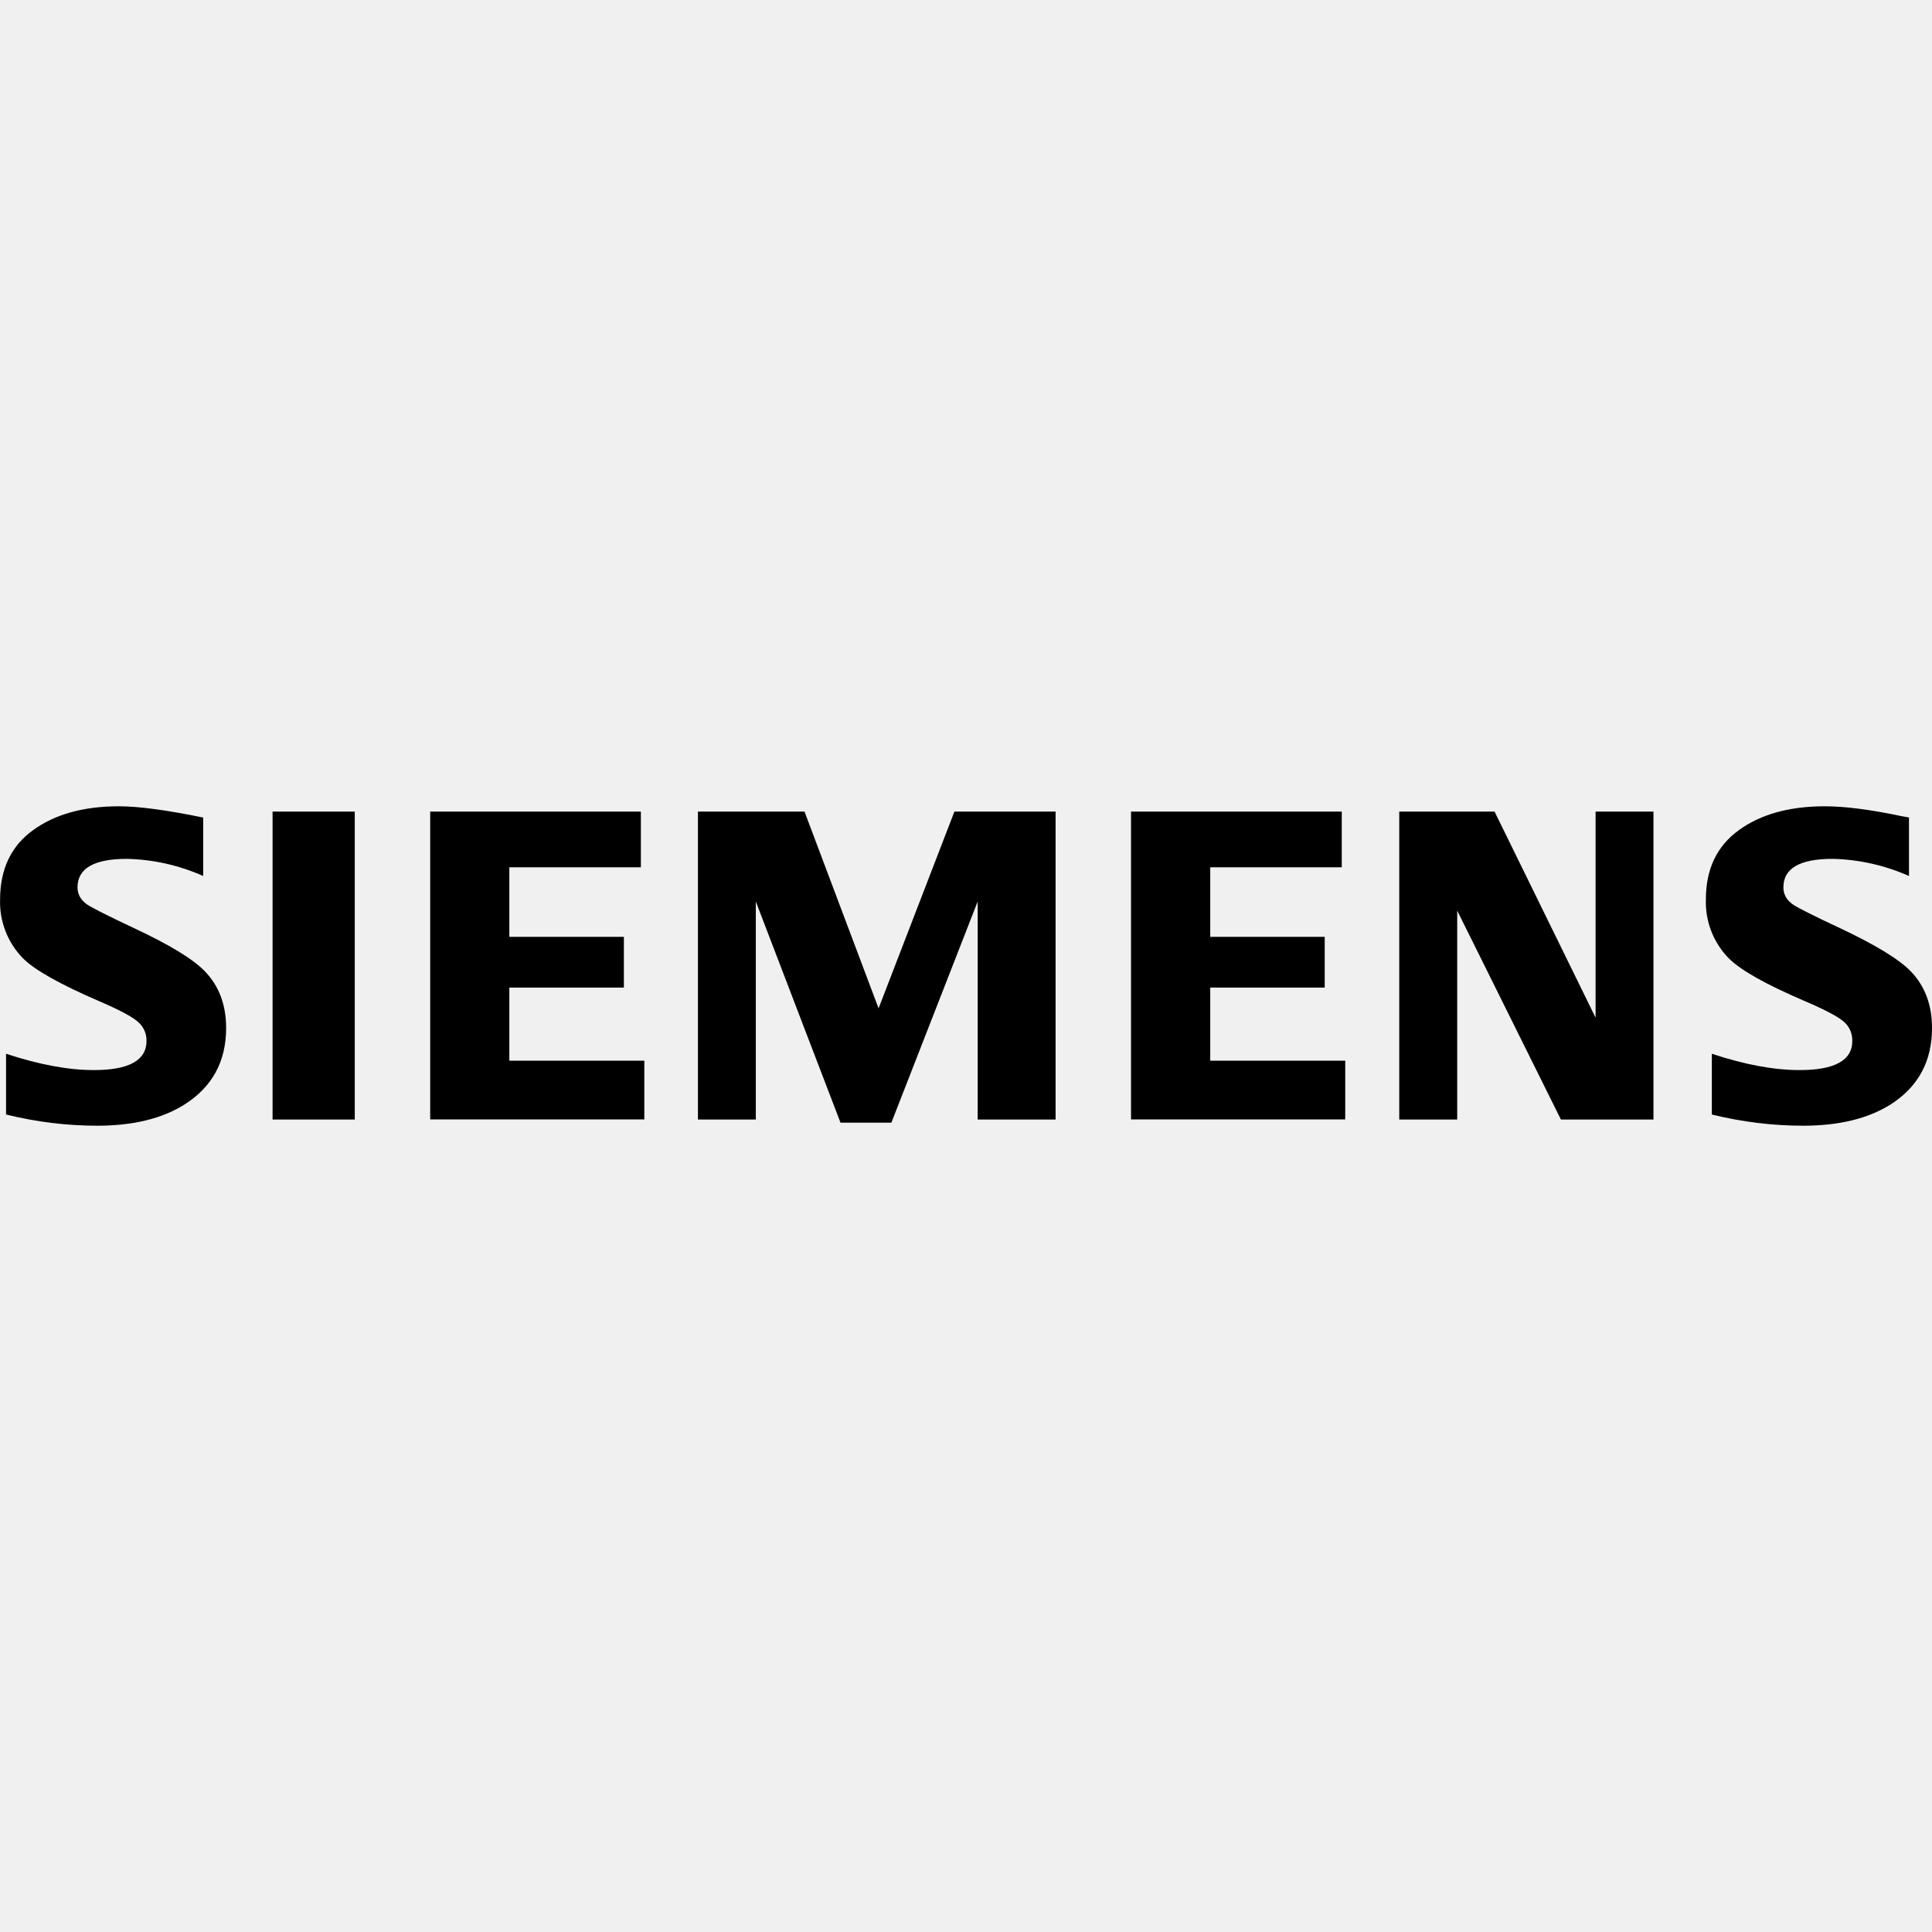
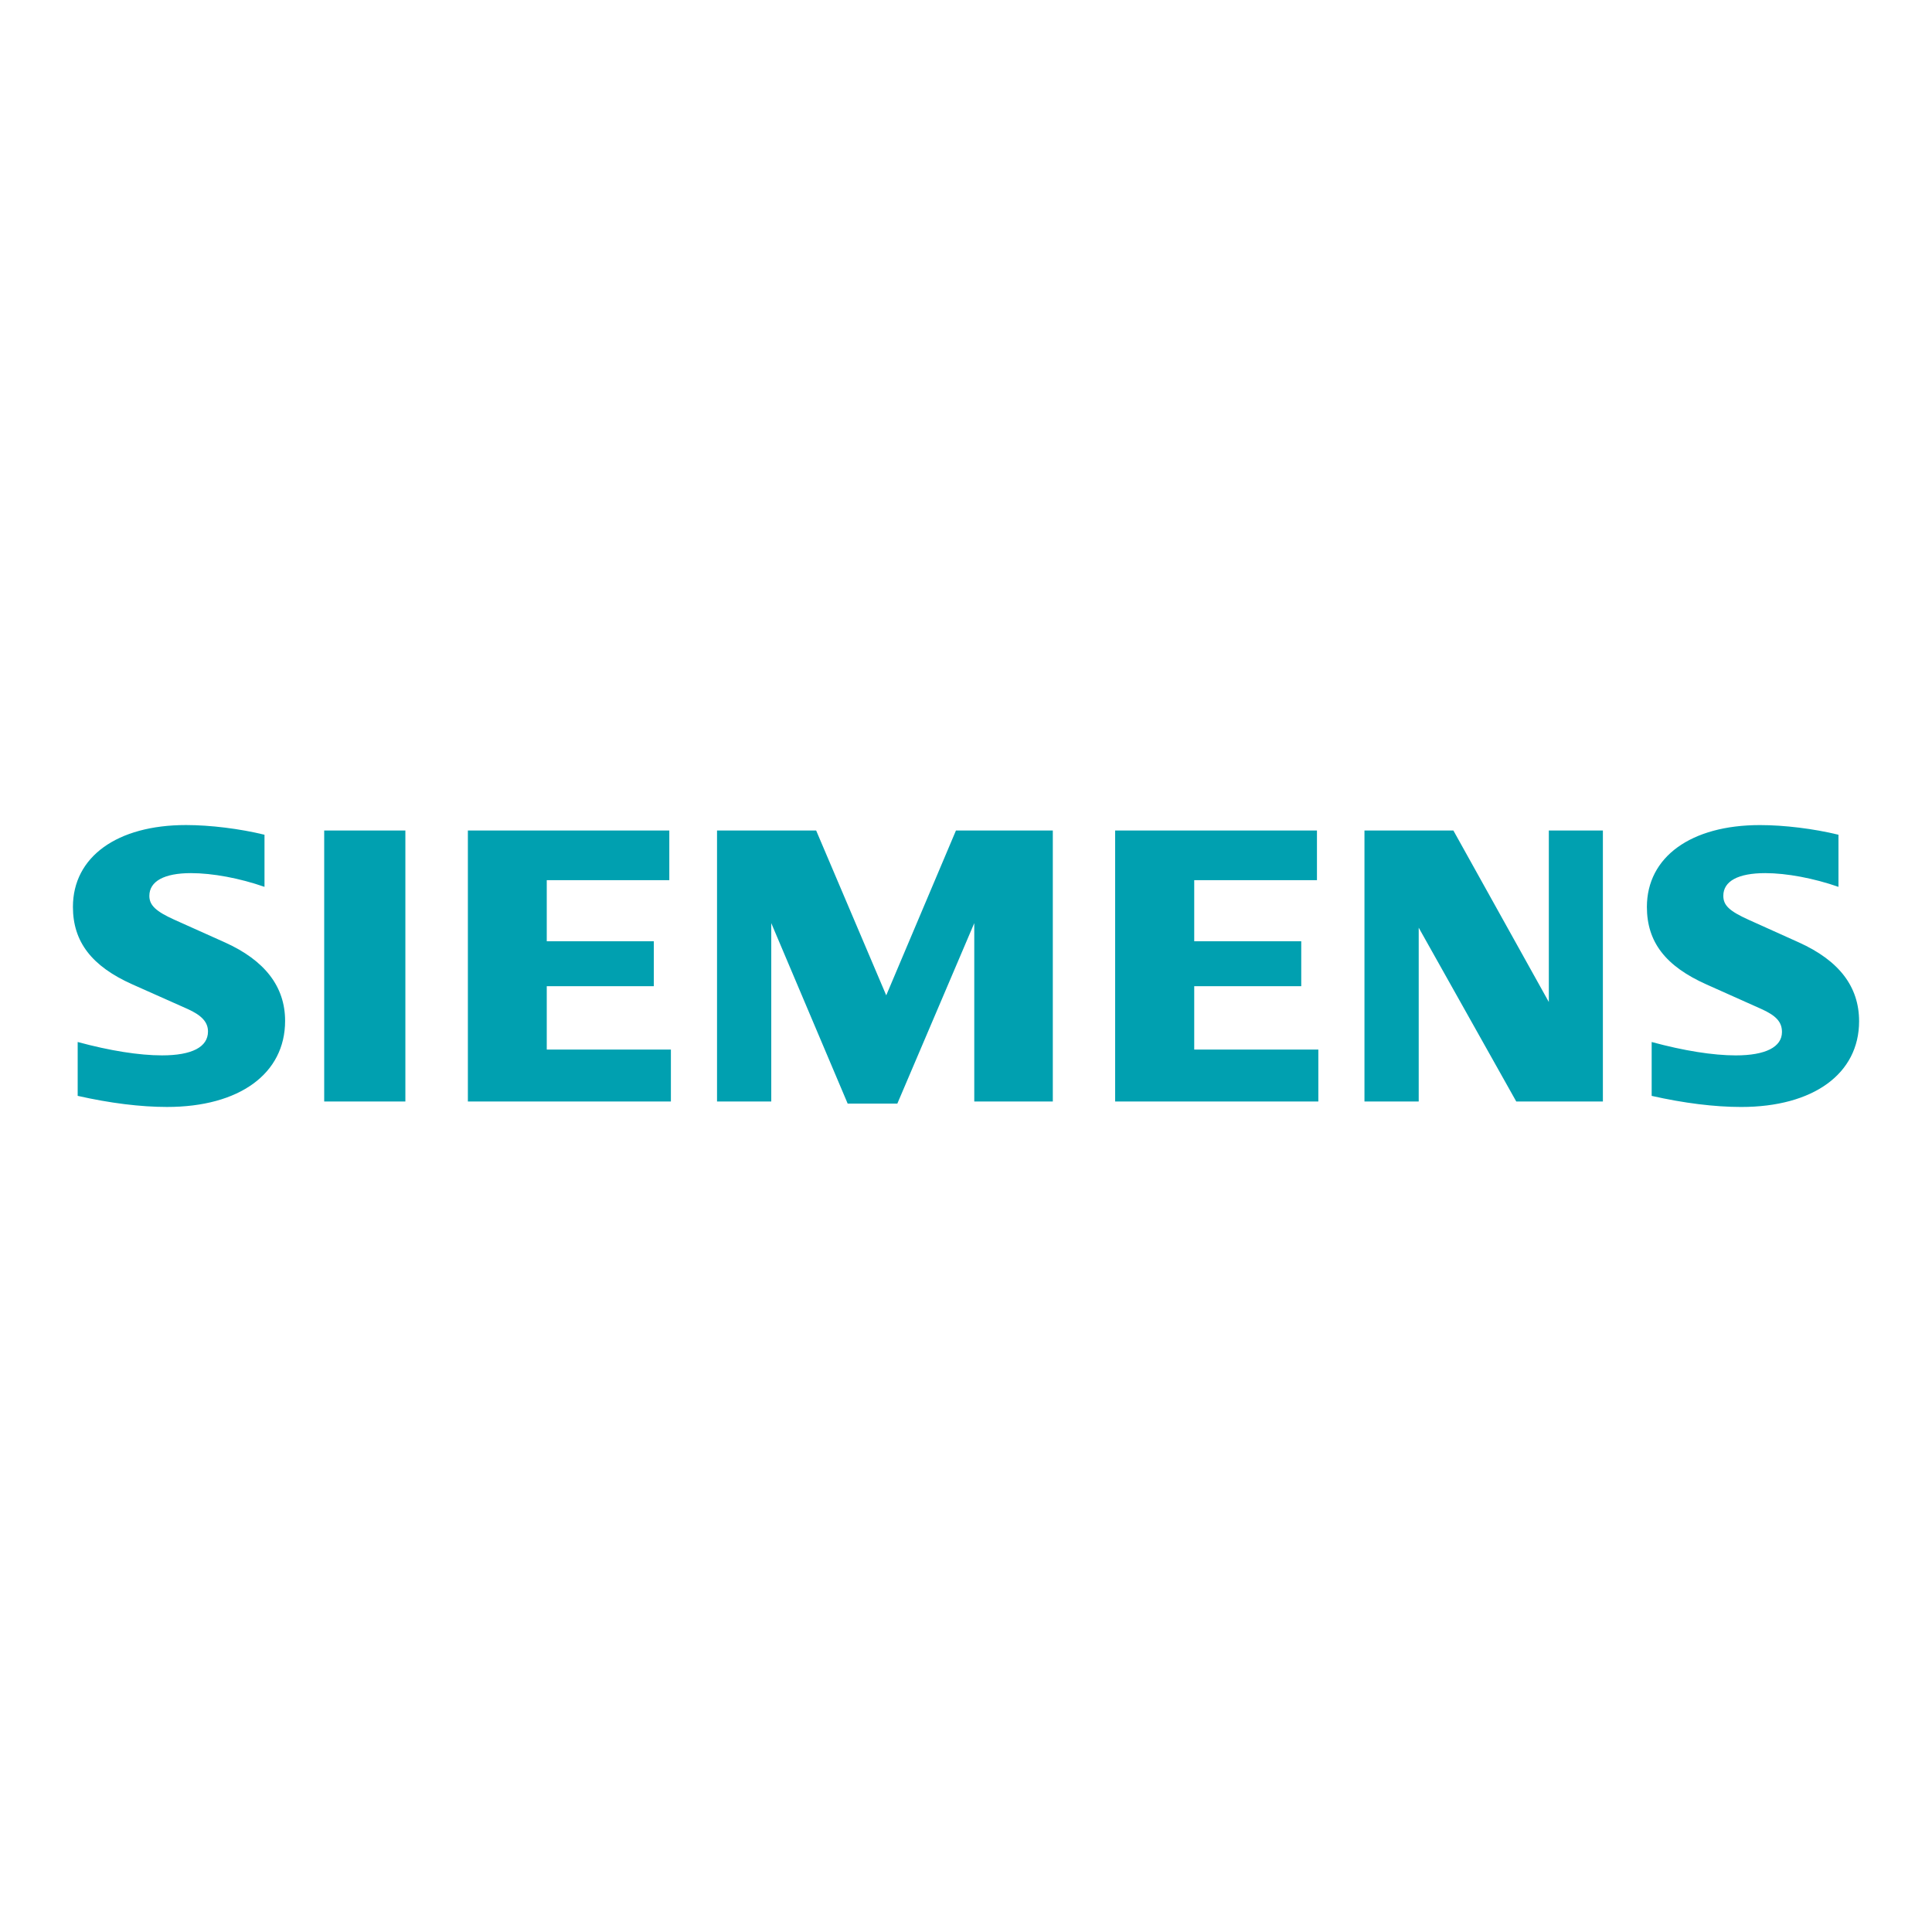
- <svg xmlns="http://www.w3.org/2000/svg" role="img" viewBox="0 0 24 24">
-   <path d="M1.478 10.016c.24 0 .59.046 1.046.14v.726a2.465 2.465 0 0 0-.946-.213c-.41 0-.615.118-.615.354 0 .088.041.16.124.216.069.045.258.14.568.286.446.208.743.388.89.541.176.182.264.417.264.705 0 .415-.172.73-.516.949-.279.176-.64.264-1.085.264-.375 0-.753-.046-1.133-.139v-.755c.41.135.774.203 1.09.203.437 0 .655-.121.655-.362a.302.302 0 0 0-.095-.227c-.065-.065-.232-.155-.5-.27-.481-.208-.795-.384-.94-.53a.999.999 0 0 1-.284-.73c0-.377.137-.666.413-.864.272-.196.626-.294 1.064-.294zm21.19 0c.246 0 .565.04.956.123l.09.016v.727a2.471 2.471 0 0 0-.948-.213c-.409 0-.612.118-.612.354 0 .088.04.16.123.216.066.043.256.139.57.286.443.208.74.388.889.541.176.182.264.417.264.705 0 .415-.172.73-.514.949-.28.176-.643.264-1.087.264-.376 0-.754-.046-1.134-.139v-.755c.407.135.77.203 1.09.203.437 0 .655-.121.655-.362 0-.09-.03-.166-.092-.227-.066-.065-.233-.155-.503-.27-.48-.206-.793-.382-.94-.53a.997.997 0 0 1-.284-.732c0-.376.137-.664.413-.862.272-.196.627-.294 1.064-.294zm-12.674.066l.92 2.444.942-2.444h1.257v3.825h-.968v-2.708l-1.072 2.747h-.632l-1.052-2.747v2.708H8.67v-3.825zm-5.587 0v3.825H3.386v-3.825zm3.554 0v.692H6.327v.864H7.75v.63H6.327v.908h1.677v.73h-2.66v-3.824zm8.707 0v.692h-1.634v.864h1.422v.63h-1.422v.908h1.677v.73H14.05v-3.824zm1.898 0l1.255 2.56v-2.56h.719v3.825h-1.15l-1.288-2.595v2.595h-.72v-3.825z" />
+ <svg xmlns="http://www.w3.org/2000/svg" width="2500" height="2500" viewBox="0 0 192.756 192.756">
+   <g fill-rule="evenodd" clip-rule="evenodd">
+     <path fill="#fff" d="M0 0h192.756v192.756H0V0z" />
+     <path d="M26.389 83.282v5.2c-2.473-.865-5.181-1.37-7.34-1.37-2.665 0-4.148.812-4.148 2.271 0 .931.649 1.548 2.511 2.385l5.008 2.247c4.006 1.8 6.025 4.426 6.025 7.838 0 5.266-4.558 8.588-11.783 8.588-2.635 0-5.683-.377-8.912-1.107v-5.375c3.201.871 6.133 1.336 8.414 1.336 2.987 0 4.587-.832 4.587-2.383 0-.932-.625-1.617-2.056-2.256l-5.481-2.441c-4.063-1.812-5.938-4.253-5.938-7.733 0-4.987 4.393-8.167 11.285-8.167 2.413 0 5.383.367 7.828.967zM32.345 82.86h8.099v27.036h-8.099V82.86zM66.777 82.86v4.953H54.55v6.098h10.681v4.48H54.55v6.322h12.385v5.183H46.68V82.86h20.097zM105.039 82.86v27.036h-7.836V92.101l-7.676 18.006h-4.954l-7.624-18.006v17.795h-5.411V82.86h9.89l6.992 16.445 6.956-16.445h9.663zM131.393 82.86v4.953h-12.245v6.098h10.678v4.48h-10.678v6.322h12.383v5.183h-20.273V82.86h20.135zM159.92 82.86v27.036h-8.643l-9.732-17.34v17.34h-5.412V82.86h8.871l9.523 17.111V82.86h5.393zM183.424 83.282v5.2c-2.455-.859-5.18-1.37-7.299-1.37-2.707 0-4.189.799-4.189 2.263 0 .954.605 1.524 2.531 2.394l4.986 2.247c4.035 1.819 6.029 4.422 6.029 7.874 0 5.238-4.562 8.553-11.771 8.553-2.639 0-5.699-.379-8.924-1.107v-5.375c3.197.869 6.123 1.336 8.389 1.336 2.967 0 4.611-.832 4.611-2.334 0-.994-.576-1.635-2.076-2.305l-5.459-2.441c-4.088-1.826-5.941-4.239-5.941-7.732 0-4.984 4.395-8.166 11.271-8.166 2.42-.003 5.402.363 7.842.963z" fill="#00a0b0" />
+   </g>
</svg>
